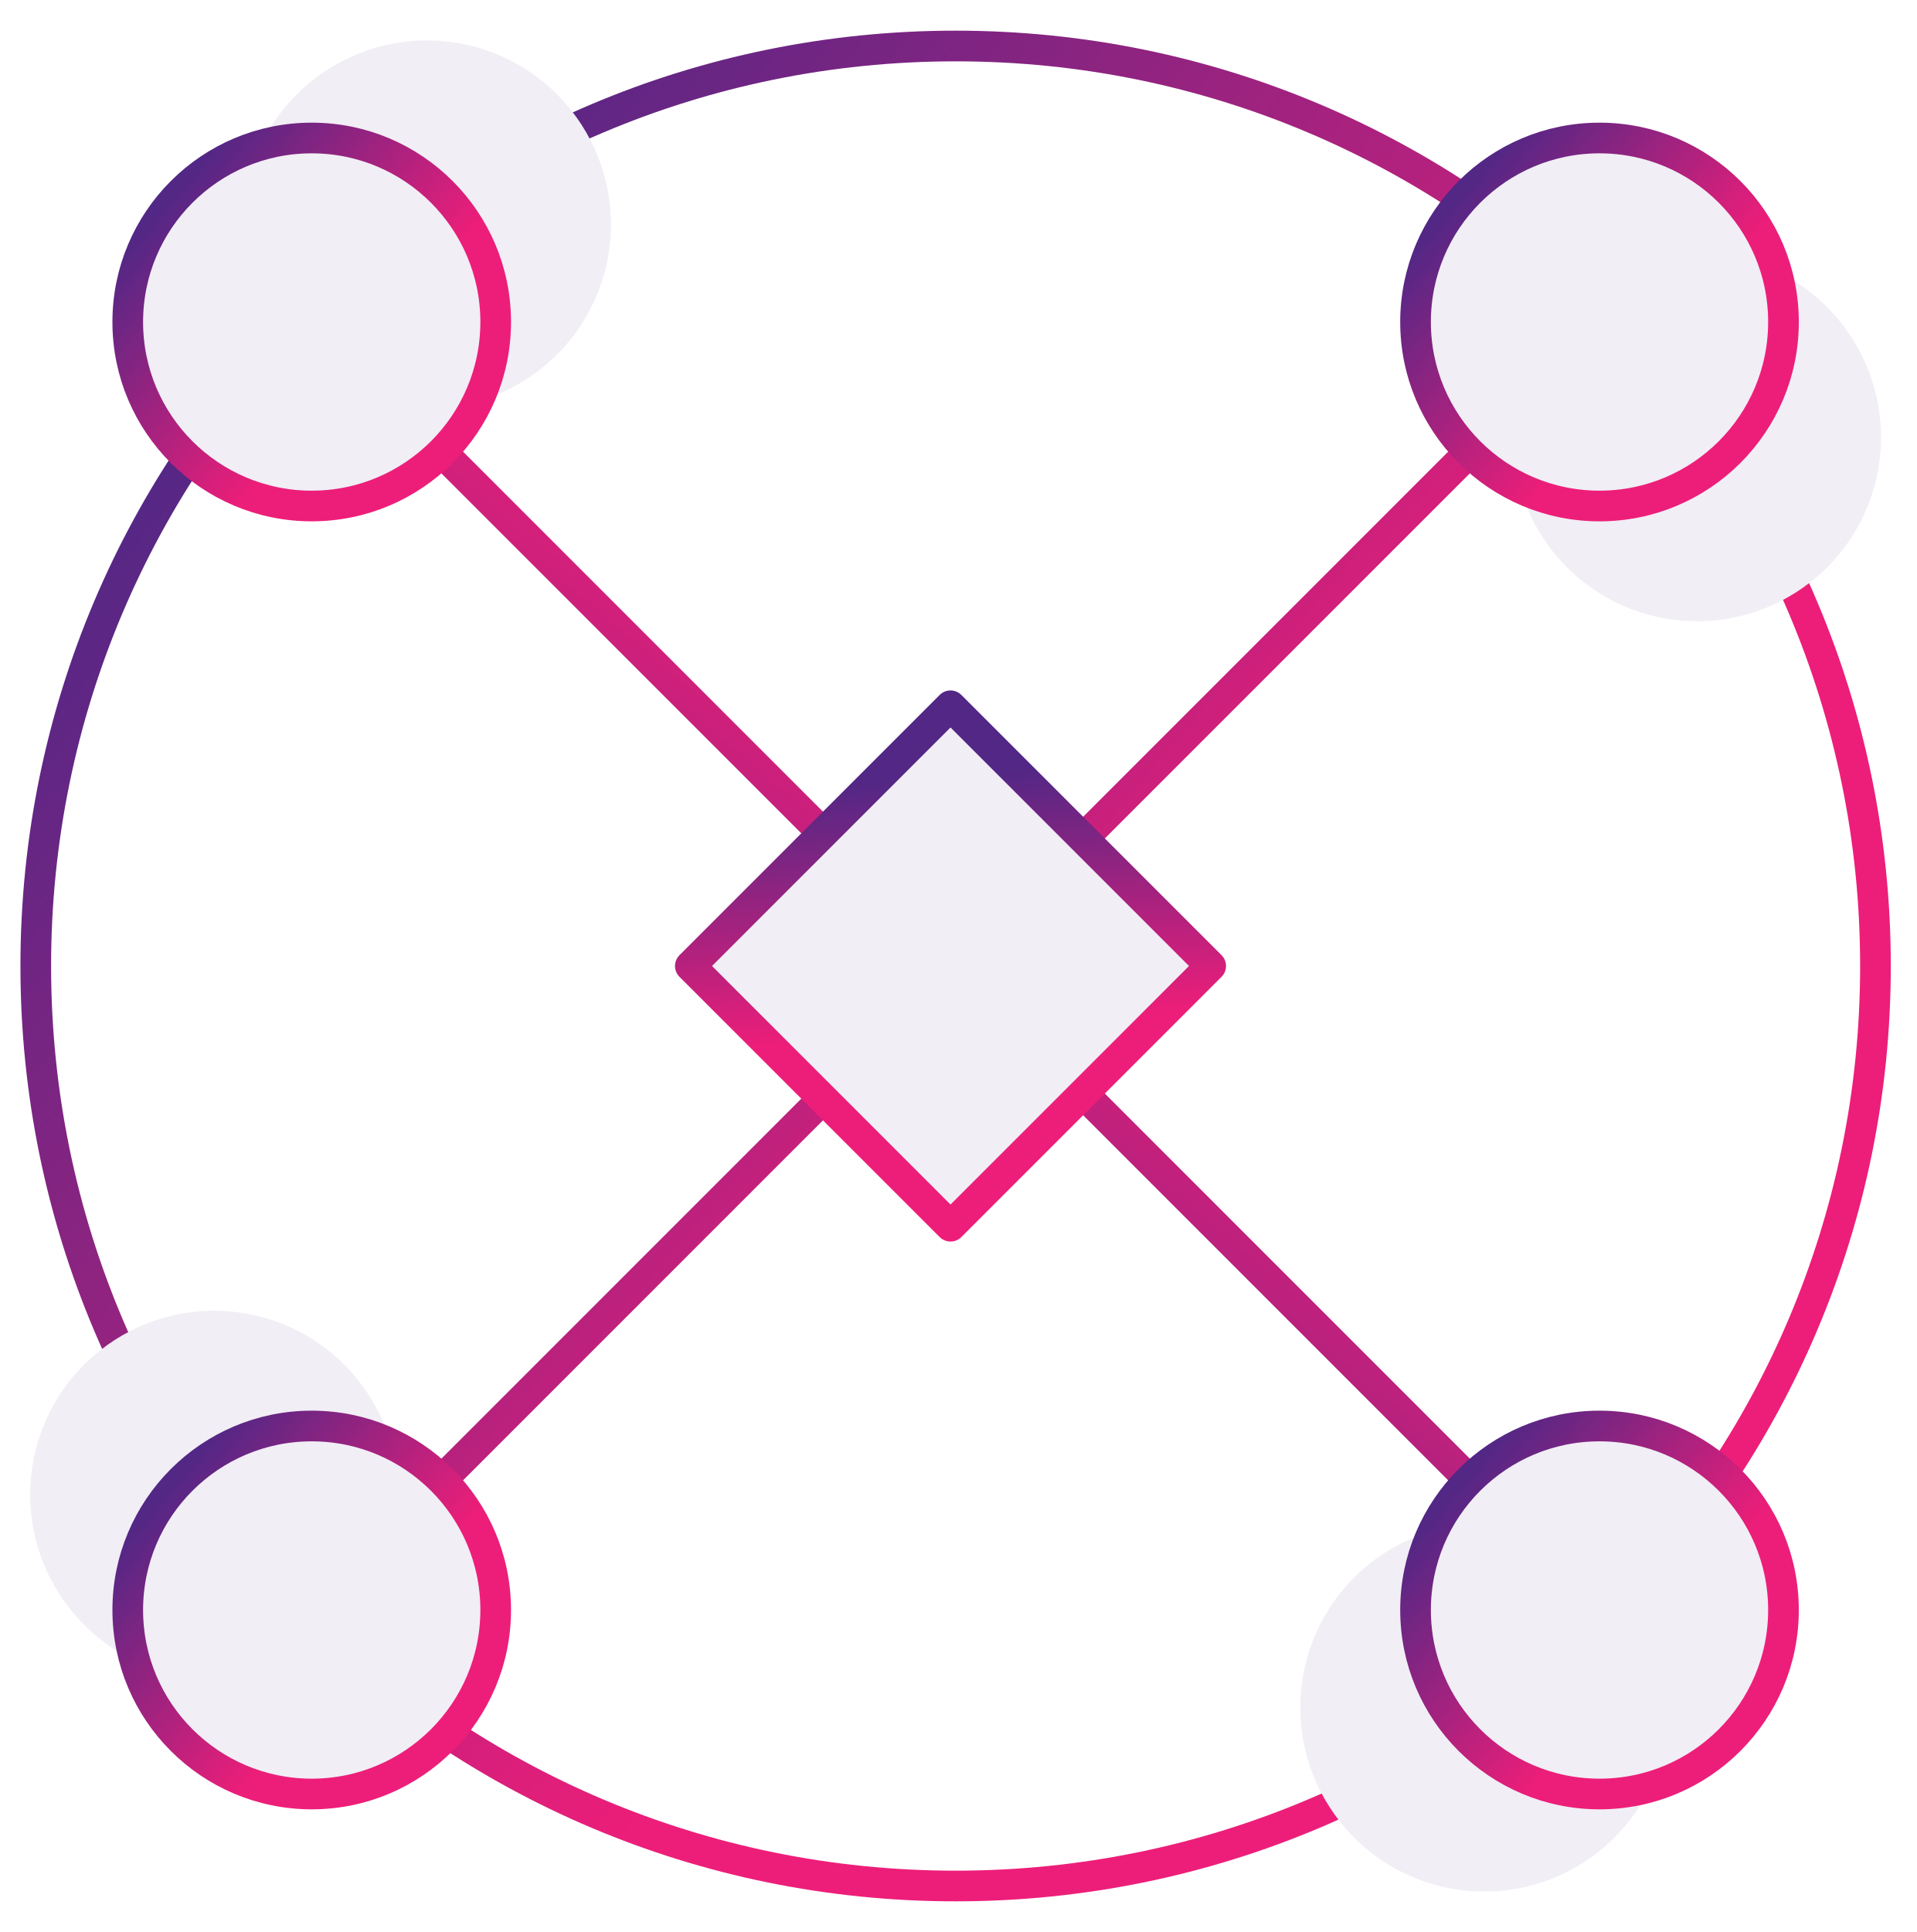
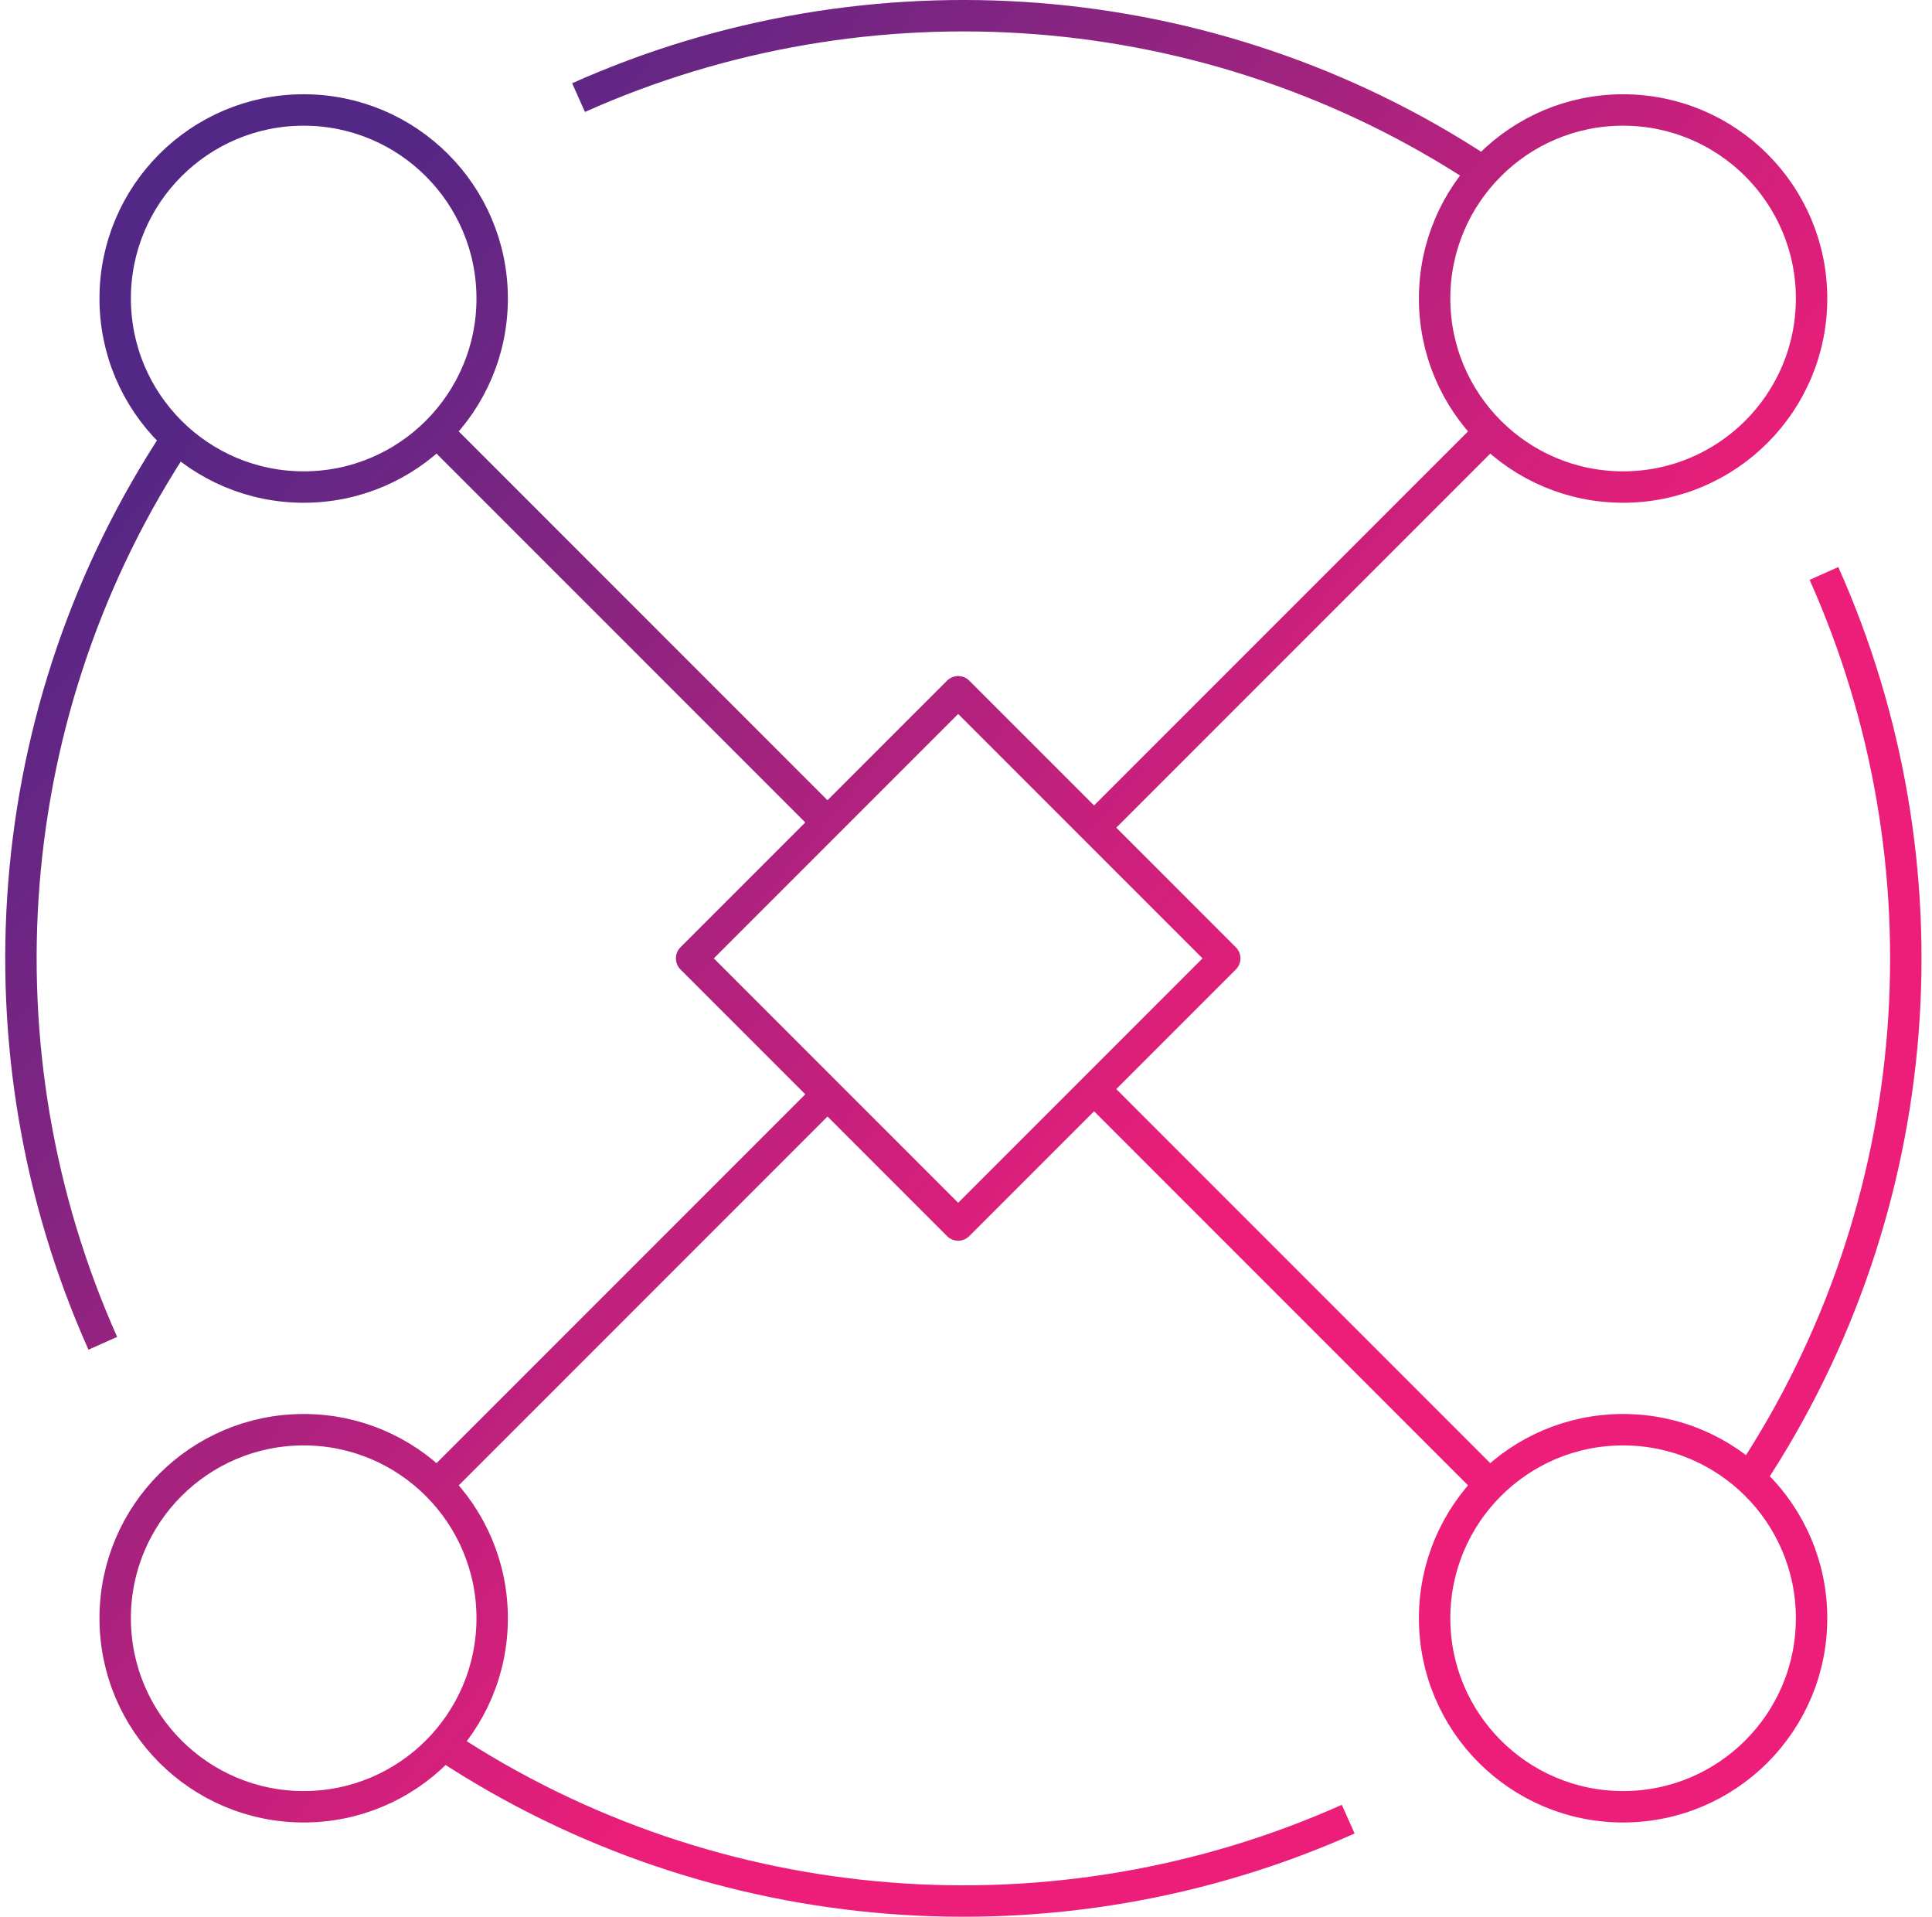
- <svg xmlns="http://www.w3.org/2000/svg" width="125" height="126" viewBox="0 0 125 126" fill="none">
-   <rect x="2.333" y="3" width="120" height="120" rx="60" stroke="url(#paint0_linear_17346_57341)" stroke-width="2" stroke-linejoin="round" />
-   <path d="M96.333 29L28.333 97" stroke="url(#paint1_linear_17346_57341)" stroke-width="2" stroke-linejoin="round" />
-   <path d="M28.333 29L96.333 97" stroke="url(#paint2_linear_17346_57341)" stroke-width="2" stroke-linejoin="round" />
-   <path d="M98.859 26.533C99.954 19.997 106.141 15.586 112.677 16.681C119.213 17.775 123.625 23.962 122.53 30.498C121.435 37.034 115.249 41.446 108.712 40.351C102.176 39.256 97.765 33.07 98.859 26.533Z" fill="#F1EEF5" />
-   <path d="M92.333 21C92.333 14.373 97.706 9 104.333 9C110.96 9 116.333 14.373 116.333 21C116.333 27.627 110.96 33 104.333 33C97.706 33 92.333 27.627 92.333 21Z" fill="#F1EEF5" />
-   <path d="M92.333 21C92.333 14.373 97.706 9 104.333 9C110.96 9 116.333 14.373 116.333 21C116.333 27.627 110.96 33 104.333 33C97.706 33 92.333 27.627 92.333 21Z" stroke="url(#paint3_linear_17346_57341)" stroke-width="2" stroke-linejoin="round" />
-   <path d="M84.983 109.379C86.077 102.843 92.264 98.431 98.8 99.526C105.336 100.621 109.748 106.807 108.653 113.344C107.558 119.88 101.372 124.291 94.835 123.197C88.299 122.102 83.888 115.915 84.983 109.379Z" fill="#F1EEF5" />
-   <path d="M92.333 105C92.333 98.373 97.706 93 104.333 93C110.96 93 116.333 98.373 116.333 105C116.333 111.627 110.96 117 104.333 117C97.706 117 92.333 111.627 92.333 105Z" fill="#F1EEF5" />
-   <path d="M92.333 105C92.333 98.373 97.706 93 104.333 93C110.96 93 116.333 98.373 116.333 105C116.333 111.627 110.96 117 104.333 117C97.706 117 92.333 111.627 92.333 105Z" stroke="url(#paint4_linear_17346_57341)" stroke-width="2" stroke-linejoin="round" />
-   <path d="M16.013 12.656C17.108 6.12 23.294 1.709 29.83 2.804C36.367 3.898 40.778 10.085 39.683 16.621C38.588 23.157 32.402 27.569 25.866 26.474C19.329 25.379 14.918 19.193 16.013 12.656Z" fill="#F1EEF5" />
-   <path d="M8.333 21C8.333 14.373 13.706 9 20.333 9C26.96 9 32.333 14.373 32.333 21C32.333 27.627 26.96 33 20.333 33C13.706 33 8.333 27.627 8.333 21Z" fill="#F1EEF5" />
-   <path d="M8.333 21C8.333 14.373 13.706 9 20.333 9C26.96 9 32.333 14.373 32.333 21C32.333 27.627 26.96 33 20.333 33C13.706 33 8.333 27.627 8.333 21Z" stroke="url(#paint5_linear_17346_57341)" stroke-width="2" stroke-linejoin="round" />
-   <path d="M2.137 95.502C3.232 88.966 9.418 84.555 15.954 85.649C22.491 86.744 26.902 92.93 25.807 99.467C24.712 106.003 18.526 110.414 11.99 109.32C5.453 108.225 1.042 102.038 2.137 95.502Z" fill="#F1EEF5" />
-   <path d="M8.333 105C8.333 98.373 13.706 93 20.333 93C26.96 93 32.333 98.373 32.333 105C32.333 111.627 26.96 117 20.333 117C13.706 117 8.333 111.627 8.333 105Z" fill="#F1EEF5" />
-   <path d="M8.333 105C8.333 98.373 13.706 93 20.333 93C26.96 93 32.333 98.373 32.333 105C32.333 111.627 26.96 117 20.333 117C13.706 117 8.333 111.627 8.333 105Z" stroke="url(#paint6_linear_17346_57341)" stroke-width="2" stroke-linejoin="round" />
-   <rect x="62" y="46.029" width="24" height="24" transform="rotate(45 62 46.0293)" fill="#F1EEF5" stroke="url(#paint7_linear_17346_57341)" stroke-width="2" stroke-linejoin="round" />
+ <svg xmlns="http://www.w3.org/2000/svg" width="123" height="122" viewBox="0 0 123 122" fill="none">
+   <path d="M52.834 69.5L27.334 95M95.334 27L69.834 52.5M52.834 52.5L27.334 27M95.334 95L69.834 69.5M85.833 115.788C67.356 124.046 45.56 122.491 28.334 111.125M6.545 85.5C-1.743 66.956 -0.147 45.067 11.334 27.812M36.833 6.212C55.309 -2.046 77.106 -0.491 94.332 10.875M116.121 36.5C124.379 54.977 122.824 76.773 111.457 94M115.333 19C115.333 25.628 109.961 31 103.333 31C96.706 31 91.334 25.628 91.334 19C91.334 12.373 96.706 7 103.333 7C109.961 7 115.333 12.373 115.333 19ZM115.333 103C115.333 109.628 109.961 115 103.333 115C96.706 115 91.334 109.628 91.334 103C91.334 96.373 96.706 91 103.333 91C109.961 91 115.333 96.373 115.333 103ZM31.334 19C31.334 25.628 25.961 31 19.334 31C12.706 31 7.333 25.628 7.333 19C7.333 12.373 12.706 7 19.334 7C25.961 7 31.334 12.373 31.334 19ZM31.334 103C31.334 109.628 25.961 115 19.334 115C12.706 115 7.333 109.628 7.333 103C7.333 96.373 12.706 91 19.334 91C25.961 91 31.334 96.373 31.334 103ZM61.001 44.03L77.972 61L61.001 77.971L44.031 61L61.001 44.03Z" stroke="url(#paint0_linear_17575_5164)" stroke-width="2" stroke-linejoin="round" />
  <defs>
-     <linearGradient id="paint0_linear_17346_57341" x1="91.03" y1="96.134" x2="10.456" y2="28.28" gradientUnits="userSpaceOnUse">
-       <stop offset="0.21" stop-color="#ED1E79" />
-       <stop offset="1" stop-color="#522785" />
-     </linearGradient>
-     <linearGradient id="paint1_linear_17346_57341" x1="78.595" y1="81.776" x2="32.936" y2="43.325" gradientUnits="userSpaceOnUse">
-       <stop offset="0.21" stop-color="#ED1E79" />
-       <stop offset="1" stop-color="#522785" />
-     </linearGradient>
-     <linearGradient id="paint2_linear_17346_57341" x1="81.109" y1="46.738" x2="42.658" y2="92.397" gradientUnits="userSpaceOnUse">
-       <stop offset="0.21" stop-color="#ED1E79" />
-       <stop offset="1" stop-color="#522785" />
-     </linearGradient>
-     <linearGradient id="paint3_linear_17346_57341" x1="110.072" y1="27.627" x2="93.957" y2="14.056" gradientUnits="userSpaceOnUse">
-       <stop offset="0.21" stop-color="#ED1E79" />
-       <stop offset="1" stop-color="#522785" />
-     </linearGradient>
-     <linearGradient id="paint4_linear_17346_57341" x1="110.072" y1="111.627" x2="93.957" y2="98.056" gradientUnits="userSpaceOnUse">
-       <stop offset="0.21" stop-color="#ED1E79" />
-       <stop offset="1" stop-color="#522785" />
-     </linearGradient>
-     <linearGradient id="paint5_linear_17346_57341" x1="26.072" y1="27.627" x2="9.958" y2="14.056" gradientUnits="userSpaceOnUse">
-       <stop offset="0.21" stop-color="#ED1E79" />
-       <stop offset="1" stop-color="#522785" />
-     </linearGradient>
-     <linearGradient id="paint6_linear_17346_57341" x1="26.072" y1="111.627" x2="9.958" y2="98.056" gradientUnits="userSpaceOnUse">
-       <stop offset="0.21" stop-color="#ED1E79" />
-       <stop offset="1" stop-color="#522785" />
-     </linearGradient>
-     <linearGradient id="paint7_linear_17346_57341" x1="79.739" y1="64.656" x2="63.624" y2="51.085" gradientUnits="userSpaceOnUse">
+     <linearGradient id="paint0_linear_17575_5164" x1="90.03" y1="94.134" x2="9.456" y2="26.28" gradientUnits="userSpaceOnUse">
      <stop offset="0.21" stop-color="#ED1E79" />
      <stop offset="1" stop-color="#522785" />
    </linearGradient>
  </defs>
</svg>
